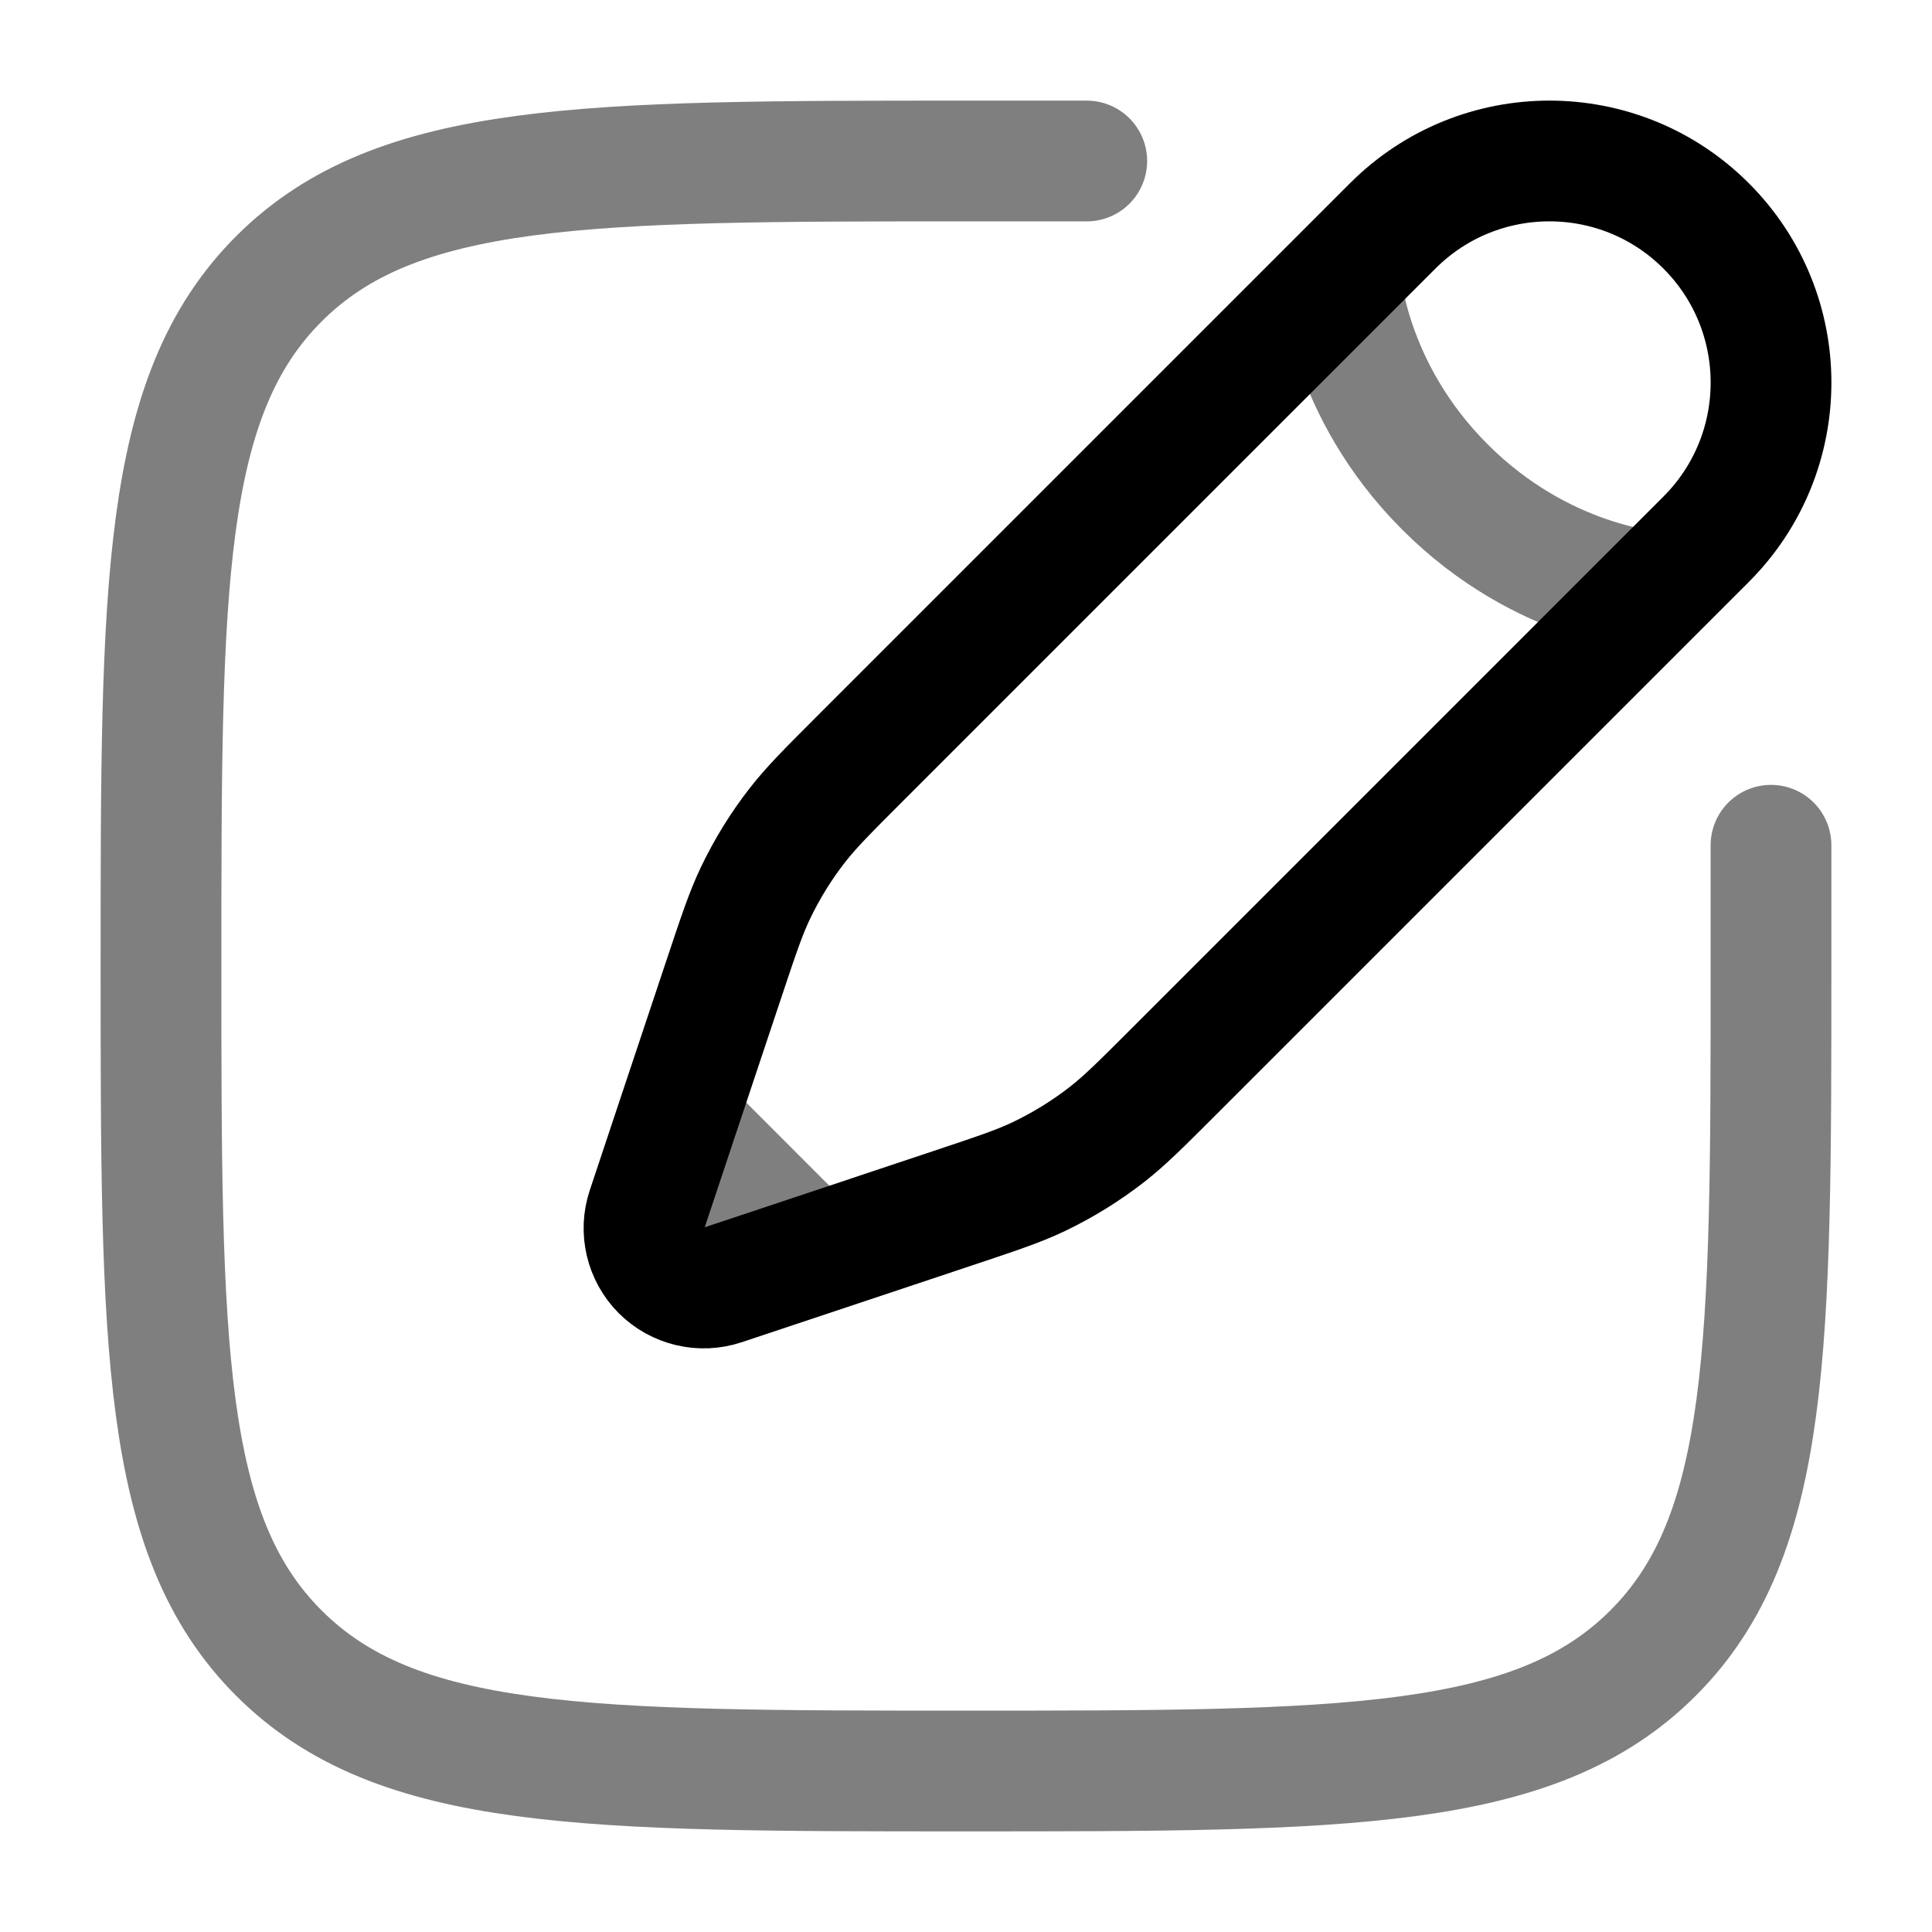
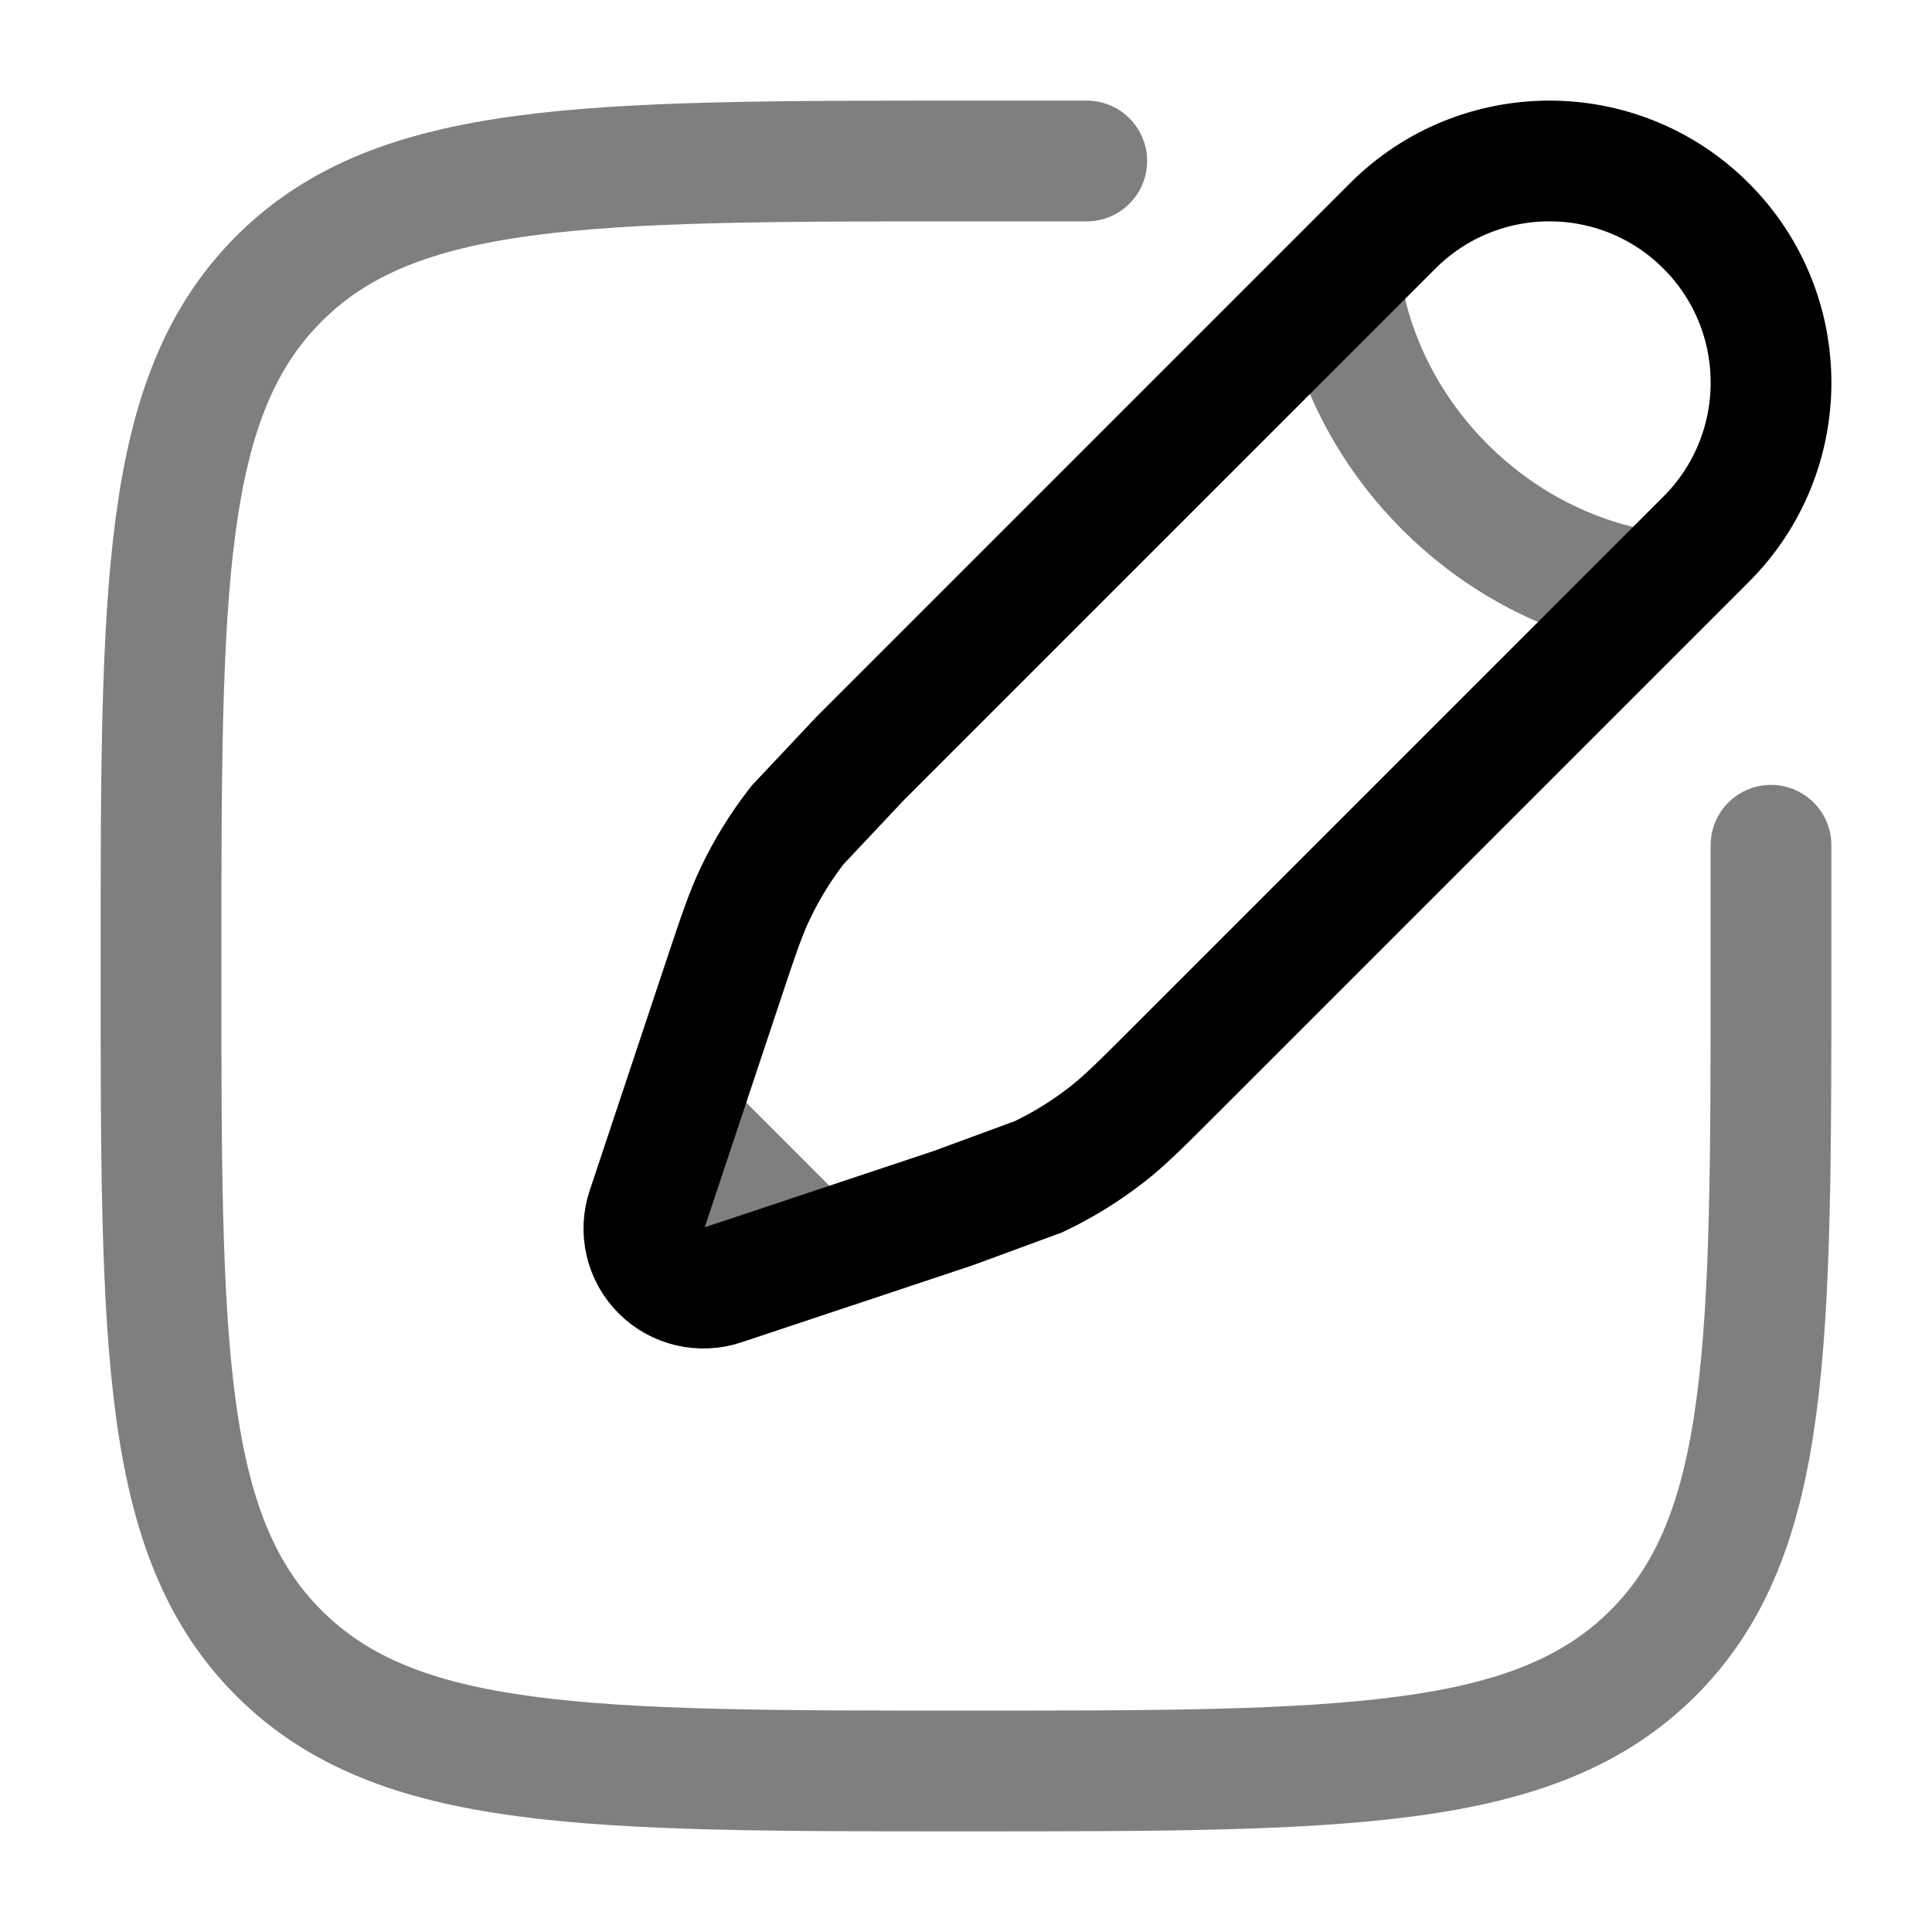
- <svg xmlns="http://www.w3.org/2000/svg" width="35" height="35" viewBox="0 0 24 24" fill="none">
-   <path opacity="0.5" d="M22 10.5V12C22 16.714 22 19.071 20.535 20.535C19.071 22 16.714 22 12 22C7.286 22 4.929 22 3.464 20.535C2 19.071 2 16.714 2 12C2 7.286 2 4.929 3.464 3.464C4.929 2 7.286 2 12 2H13.5" stroke="currentColor" stroke-width="1.5" stroke-linecap="round" />
-   <path d="M17.301 2.806L16.652 3.455L10.687 9.42C10.283 9.824 10.081 10.026 9.907 10.249C9.702 10.511 9.527 10.796 9.383 11.097C9.262 11.351 9.172 11.623 8.991 12.165L8.412 13.9L8.038 15.023C7.949 15.29 8.019 15.584 8.217 15.783C8.416 15.981 8.71 16.051 8.977 15.962L10.1 15.588L11.835 15.009C12.377 14.828 12.649 14.738 12.903 14.617C13.204 14.473 13.489 14.297 13.751 14.093C13.974 13.919 14.176 13.717 14.58 13.313L20.545 7.348L21.194 6.699C22.269 5.624 22.269 3.881 21.194 2.806C20.119 1.731 18.376 1.731 17.301 2.806Z" stroke="currentColor" stroke-width="1.5" />
-   <path opacity="0.5" d="M16.652 3.455C16.652 3.455 16.733 4.834 17.95 6.05C19.166 7.267 20.545 7.348 20.545 7.348M10.1 15.588L8.413 13.9" stroke="currentColor" stroke-width="1.5" />
+ <svg xmlns="http://www.w3.org/2000/svg" width="35" height="35" viewBox="0 0 24 24" fill="none" stroke="#000" stroke-width="1.5">
+   <path opacity=".5" d="M22 10.5V12c0 4.714 0 7.071-1.465 8.535S16.714 22 12 22s-7.071 0-8.536-1.465S2 16.714 2 12s0-7.071 1.464-8.536S7.286 2 12 2h1.5" stroke-linecap="round" />
+   <path d="M17.301 2.806l-.649.649-5.965 5.965-.78.829c-.205.263-.381.547-.524.848-.122.255-.212.526-.393 1.068L8.412 13.9l-.374 1.123a.74.74 0 0 0 .939.939l1.123-.374 1.735-.578 1.068-.393a4.59 4.59 0 0 0 .848-.524c.223-.174.425-.376.829-.78l5.965-5.965.649-.649c1.075-1.075 1.075-2.818 0-3.893s-2.818-1.075-3.893 0z" />
+   <path opacity=".5" d="M16.652 3.455s.081 1.379 1.298 2.595 2.595 1.298 2.595 1.298M10.1 15.588L8.413 13.9" />
</svg>
